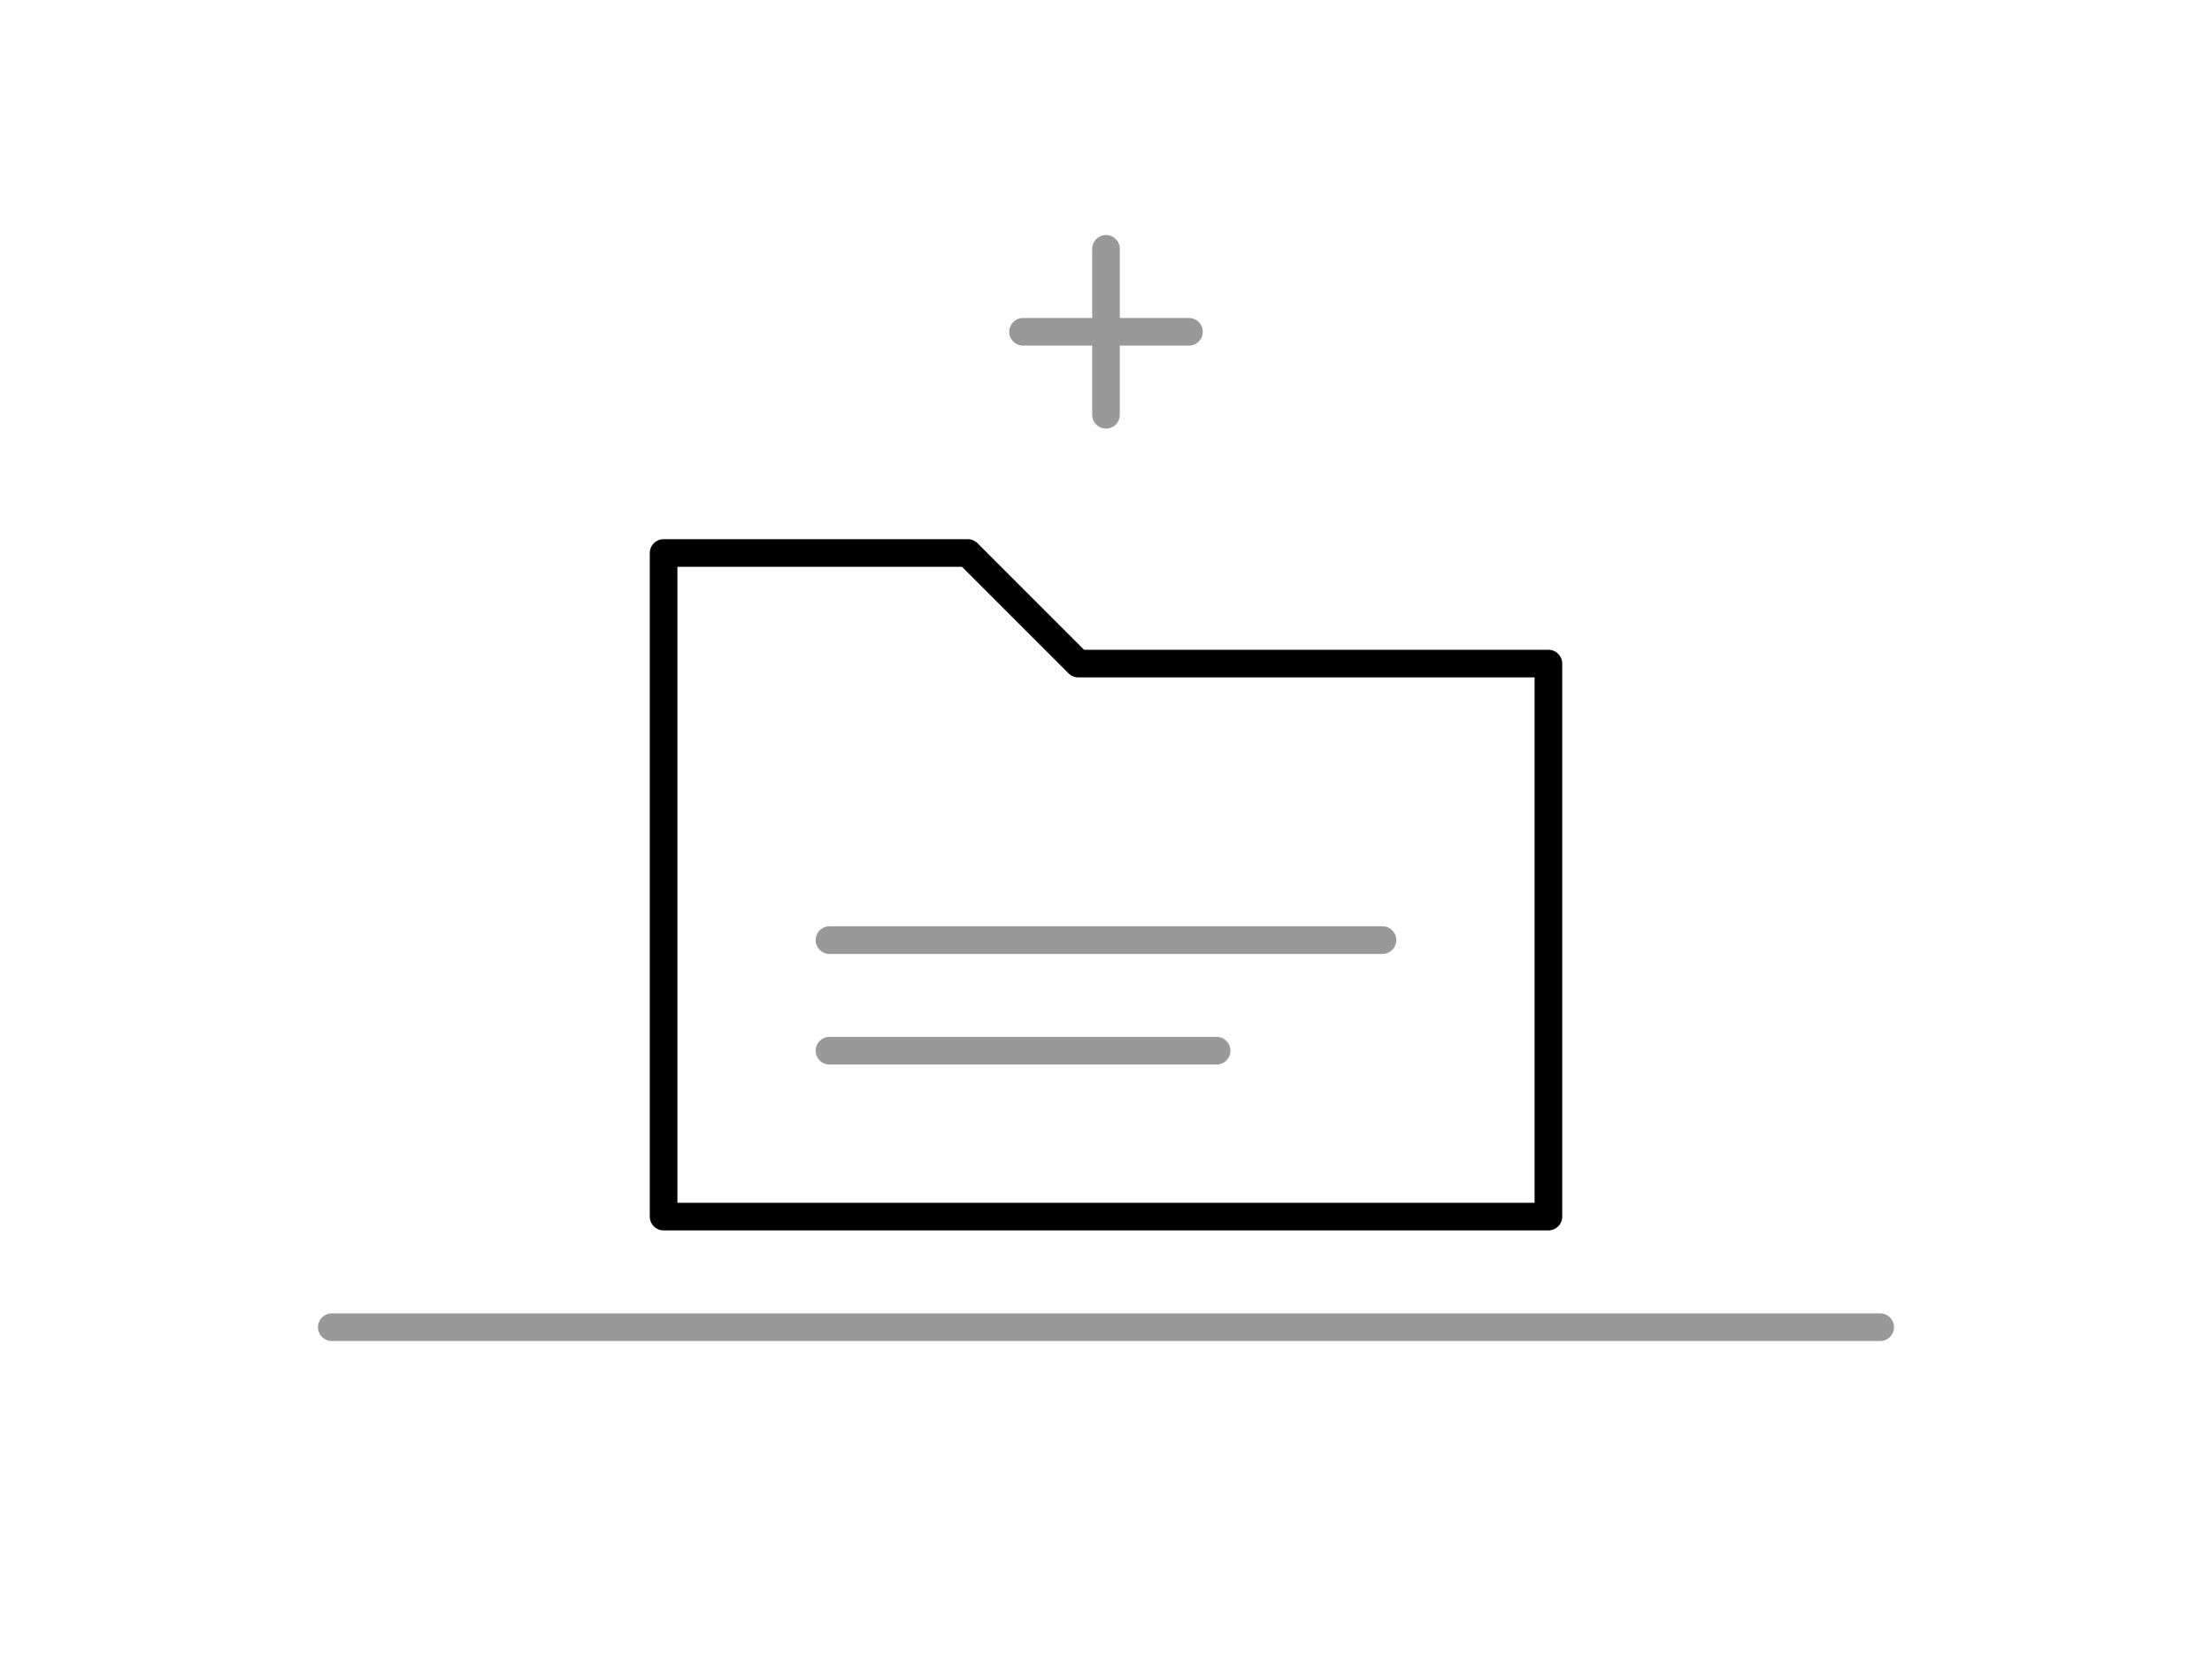
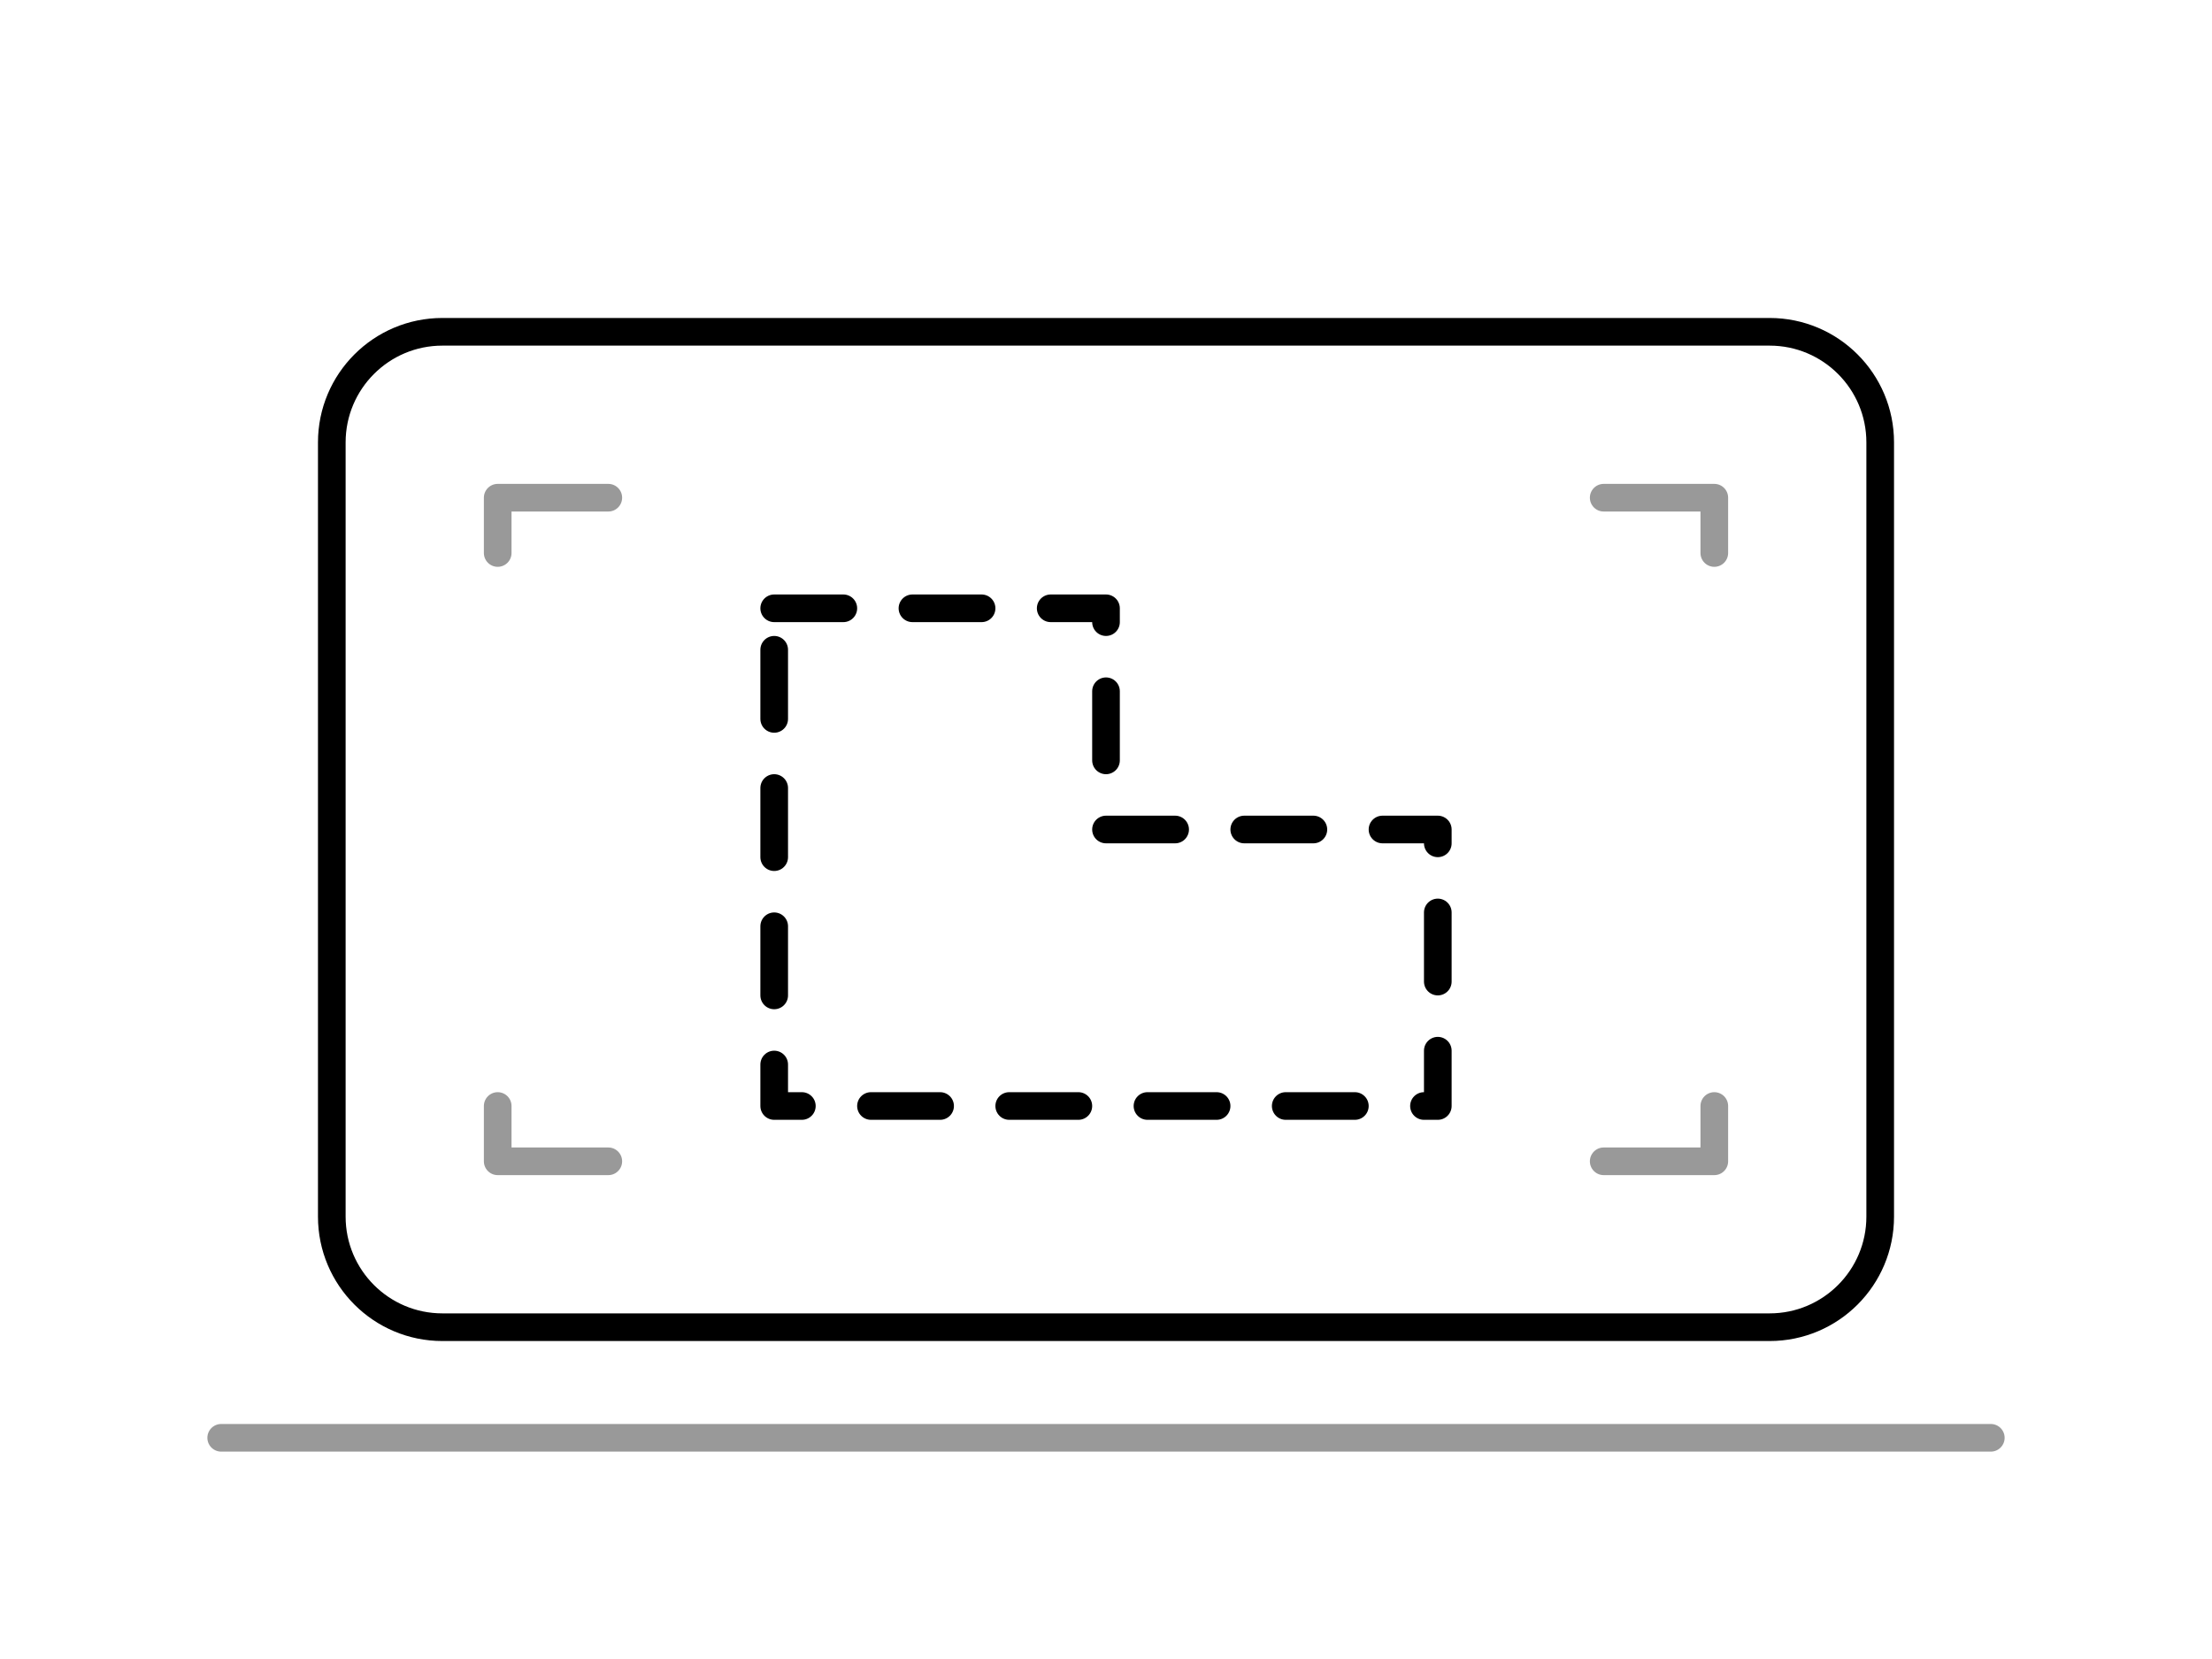
- <svg xmlns="http://www.w3.org/2000/svg" width="160" height="120" viewBox="0 0 160 120" role="img">
-   <g fill="none" stroke="currentColor" stroke-width="2" stroke-linecap="round" stroke-linejoin="round">
-     <path d="M24 96H136" opacity=".4" />
-     <path d="M48 40H70L78 48H112V88H48Z" />
-     <path d="M60 68H100" opacity=".4" />
-     <path d="M60 76H88" opacity=".4" />
-     <path d="M80 18V30M74 24H86" opacity=".4" />
+ <svg xmlns="http://www.w3.org/2000/svg" width="160" height="120" viewBox="0 0 160 120" stroke="currentColor" fill="none" stroke-width="2" stroke-linecap="round" stroke-linejoin="round">
+   <rect x="24" y="24" width="112" height="72" rx="8" />
+   <path d="M56 44h24v16h24v20H56V44Z" stroke-dasharray="5 5" />
+   <g opacity=".4">
+     <path d="M36 40v-4h8M116 36h8v4M124 80v4h-8M44 84h-8v-4M16 104h128" />
  </g>
</svg>
